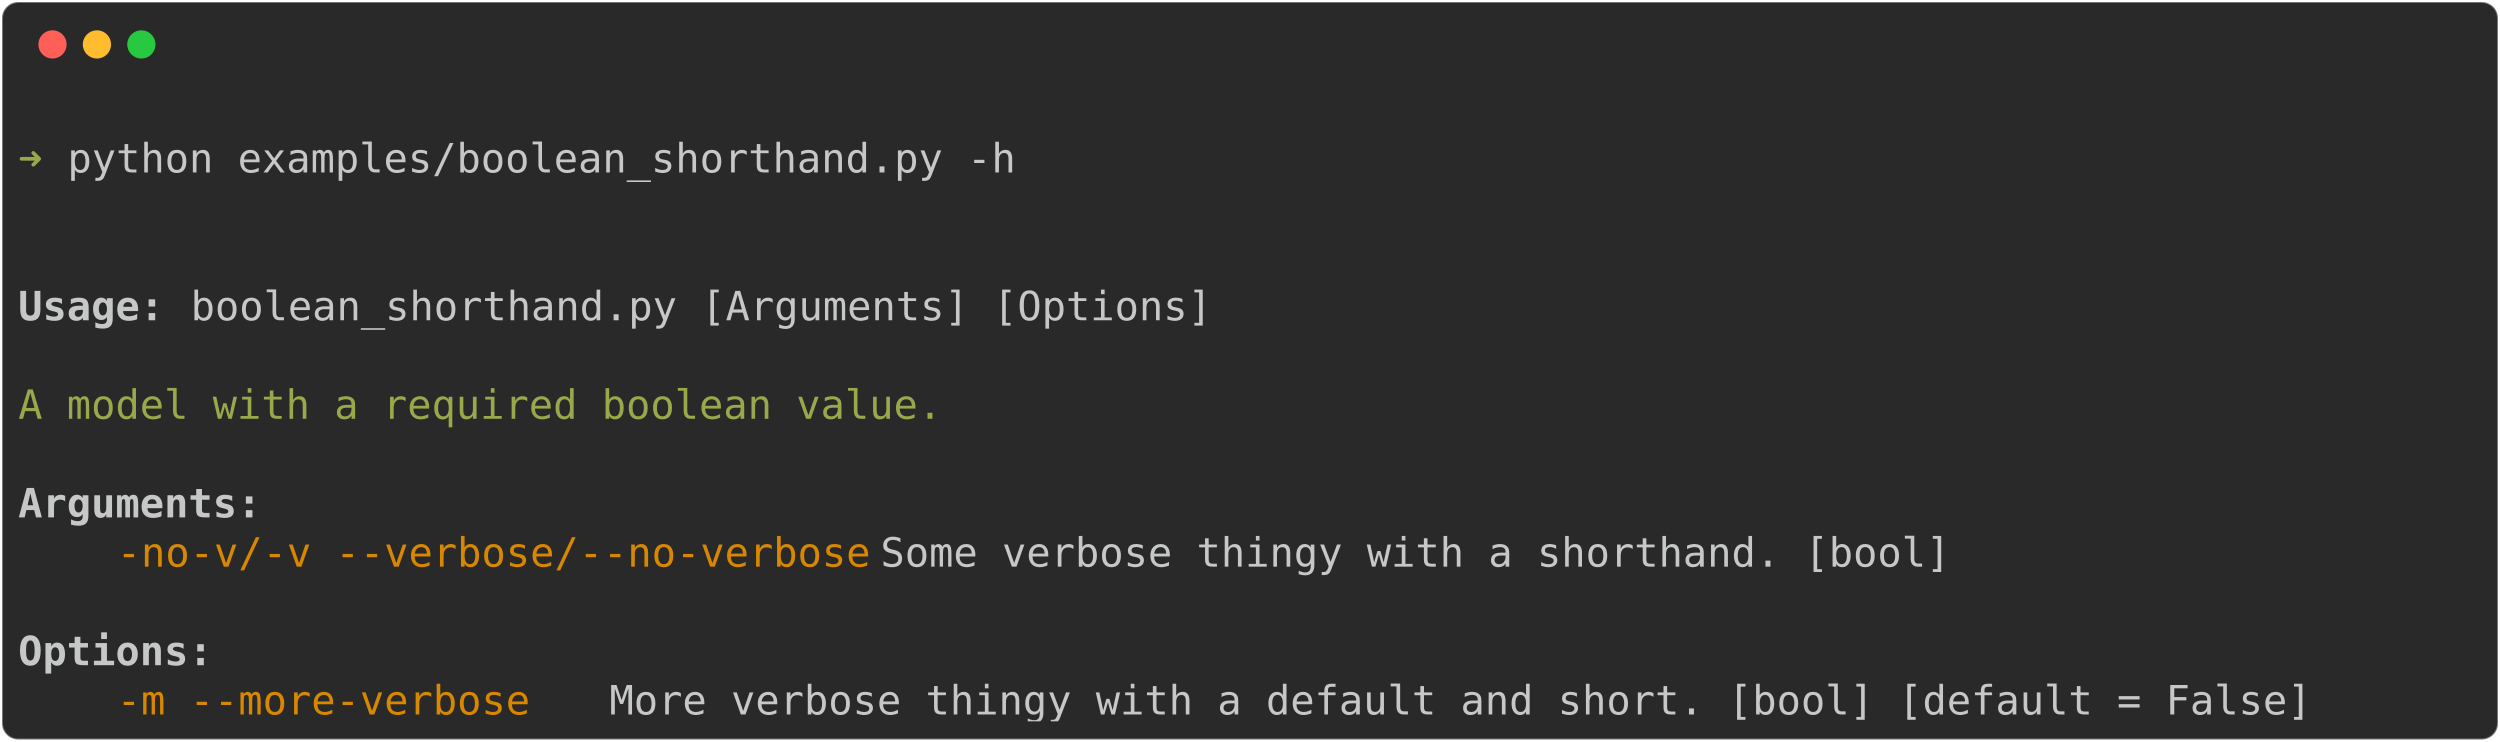
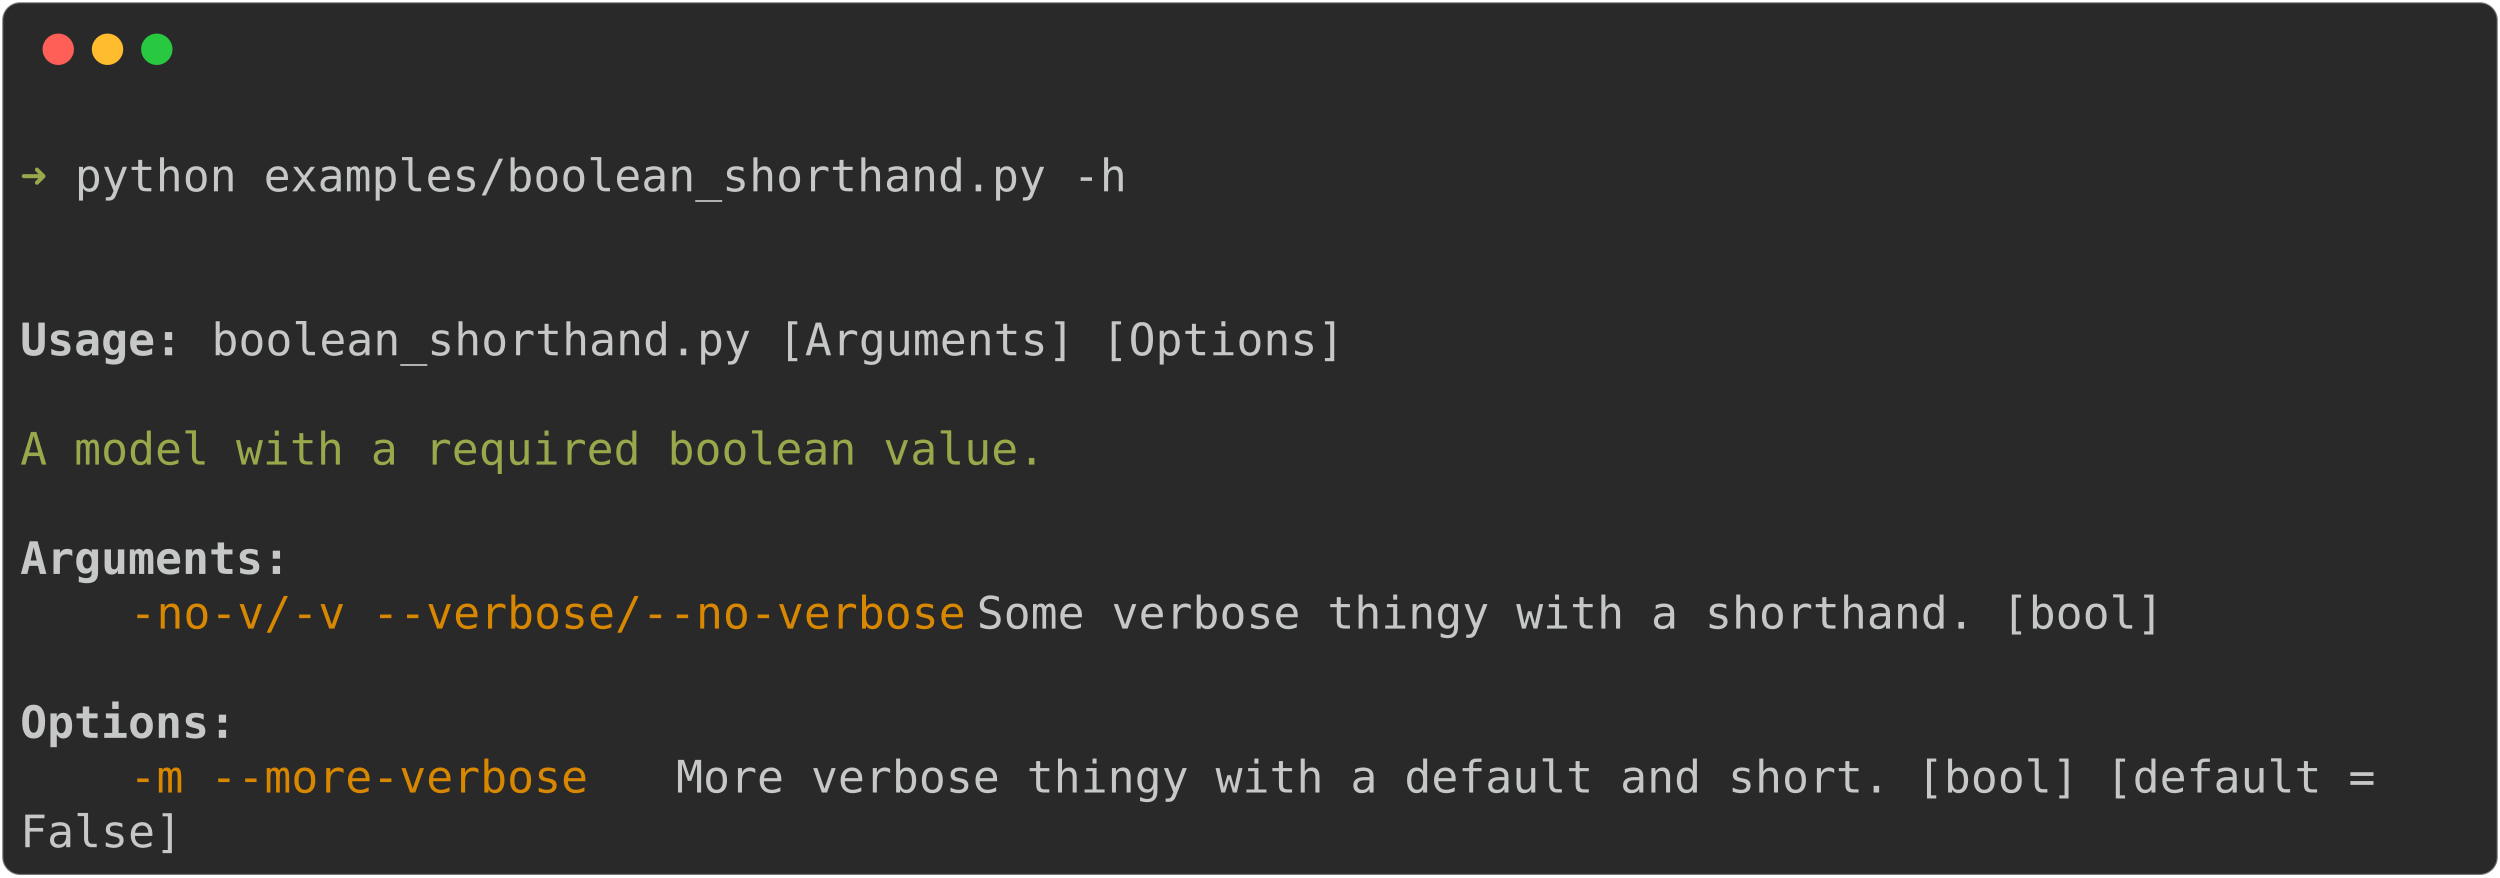
- <svg xmlns="http://www.w3.org/2000/svg" class="rich-terminal" viewBox="0 0 1238 367.2">
+ <svg xmlns="http://www.w3.org/2000/svg" class="rich-terminal" viewBox="0 0 1116 391.6">
  <style>

    @font-face {
        font-family: "Fira Code";
        src: local("FiraCode-Regular"),
                url("https://cdnjs.cloudflare.com/ajax/libs/firacode/6.2.0/woff2/FiraCode-Regular.woff2") format("woff2"),
                url("https://cdnjs.cloudflare.com/ajax/libs/firacode/6.2.0/woff/FiraCode-Regular.woff") format("woff");
        font-style: normal;
        font-weight: 400;
    }
    @font-face {
        font-family: "Fira Code";
        src: local("FiraCode-Bold"),
                url("https://cdnjs.cloudflare.com/ajax/libs/firacode/6.2.0/woff2/FiraCode-Bold.woff2") format("woff2"),
                url("https://cdnjs.cloudflare.com/ajax/libs/firacode/6.2.0/woff/FiraCode-Bold.woff") format("woff");
        font-style: bold;
        font-weight: 700;
    }

    .abcdefg-matrix {
        font-family: Fira Code, monospace;
        font-size: 20px;
        line-height: 24.4px;
        font-variant-east-asian: full-width;
    }

    .abcdefg-title {
        font-size: 18px;
        font-weight: bold;
        font-family: arial;
    }

    .abcdefg-r1 { fill: #c5c8c6 }
.abcdefg-r2 { fill: #98a84b }
.abcdefg-r3 { fill: #c5c8c6;font-weight: bold }
.abcdefg-r4 { fill: #d78700 }
    </style>
  <defs>
    <clipPath id="abcdefg-clip-terminal">
-       <rect x="0" y="0" width="1219.0" height="316.2" />
+       <rect x="0" y="0" width="1097.0" height="340.6" />
    </clipPath>
    <clipPath id="abcdefg-line-0">
-       <rect x="0" y="1.5" width="1220" height="24.65" />
+       <rect x="0" y="1.5" width="1098" height="24.65" />
    </clipPath>
    <clipPath id="abcdefg-line-1">
-       <rect x="0" y="25.9" width="1220" height="24.65" />
+       <rect x="0" y="25.9" width="1098" height="24.65" />
    </clipPath>
    <clipPath id="abcdefg-line-2">
-       <rect x="0" y="50.3" width="1220" height="24.65" />
+       <rect x="0" y="50.3" width="1098" height="24.65" />
    </clipPath>
    <clipPath id="abcdefg-line-3">
-       <rect x="0" y="74.7" width="1220" height="24.65" />
+       <rect x="0" y="74.7" width="1098" height="24.65" />
    </clipPath>
    <clipPath id="abcdefg-line-4">
-       <rect x="0" y="99.1" width="1220" height="24.65" />
+       <rect x="0" y="99.1" width="1098" height="24.65" />
    </clipPath>
    <clipPath id="abcdefg-line-5">
-       <rect x="0" y="123.5" width="1220" height="24.65" />
+       <rect x="0" y="123.5" width="1098" height="24.65" />
    </clipPath>
    <clipPath id="abcdefg-line-6">
-       <rect x="0" y="147.9" width="1220" height="24.65" />
+       <rect x="0" y="147.9" width="1098" height="24.65" />
    </clipPath>
    <clipPath id="abcdefg-line-7">
-       <rect x="0" y="172.3" width="1220" height="24.65" />
+       <rect x="0" y="172.3" width="1098" height="24.65" />
    </clipPath>
    <clipPath id="abcdefg-line-8">
-       <rect x="0" y="196.7" width="1220" height="24.65" />
+       <rect x="0" y="196.7" width="1098" height="24.65" />
    </clipPath>
    <clipPath id="abcdefg-line-9">
-       <rect x="0" y="221.1" width="1220" height="24.65" />
+       <rect x="0" y="221.1" width="1098" height="24.65" />
    </clipPath>
    <clipPath id="abcdefg-line-10">
-       <rect x="0" y="245.5" width="1220" height="24.65" />
+       <rect x="0" y="245.5" width="1098" height="24.65" />
    </clipPath>
    <clipPath id="abcdefg-line-11">
-       <rect x="0" y="269.9" width="1220" height="24.65" />
+       <rect x="0" y="269.9" width="1098" height="24.65" />
+     </clipPath>
+     <clipPath id="abcdefg-line-12">
+       <rect x="0" y="294.3" width="1098" height="24.65" />
    </clipPath>
  </defs>
-   <rect fill="#292929" stroke="rgba(255,255,255,0.35)" stroke-width="1" x="1" y="1" width="1236" height="365.2" rx="8" />
+   <rect fill="#292929" stroke="rgba(255,255,255,0.35)" stroke-width="1" x="1" y="1" width="1114" height="389.6" rx="8" />
  <g transform="translate(26,22)">
    <circle cx="0" cy="0" r="7" fill="#ff5f57" />
    <circle cx="22" cy="0" r="7" fill="#febc2e" />
    <circle cx="44" cy="0" r="7" fill="#28c840" />
  </g>
  <g transform="translate(9, 41)" clip-path="url(#abcdefg-clip-terminal)">
    <g class="abcdefg-matrix">
-       <text class="abcdefg-r1" x="1220" y="20" textLength="12.2" clip-path="url(#abcdefg-line-0)">
+       <text class="abcdefg-r1" x="1098" y="20" textLength="12.2" clip-path="url(#abcdefg-line-0)">
</text>
      <text class="abcdefg-r2" x="0" y="44.4" textLength="24.4" clip-path="url(#abcdefg-line-1)">➜ </text>
      <text class="abcdefg-r1" x="24.4" y="44.4" textLength="475.8" clip-path="url(#abcdefg-line-1)">python examples/boolean_shorthand.py -h</text>
-       <text class="abcdefg-r1" x="1220" y="44.4" textLength="12.2" clip-path="url(#abcdefg-line-1)">
+       <text class="abcdefg-r1" x="1098" y="44.4" textLength="12.2" clip-path="url(#abcdefg-line-1)">
</text>
-       <text class="abcdefg-r1" x="1220" y="68.8" textLength="12.2" clip-path="url(#abcdefg-line-2)">
+       <text class="abcdefg-r1" x="1098" y="68.8" textLength="12.2" clip-path="url(#abcdefg-line-2)">
</text>
-       <text class="abcdefg-r1" x="1220" y="93.2" textLength="12.2" clip-path="url(#abcdefg-line-3)">
+       <text class="abcdefg-r1" x="1098" y="93.2" textLength="12.2" clip-path="url(#abcdefg-line-3)">
</text>
      <text class="abcdefg-r3" x="0" y="117.6" textLength="85.4" clip-path="url(#abcdefg-line-4)">Usage: </text>
      <text class="abcdefg-r1" x="85.4" y="117.6" textLength="512.4" clip-path="url(#abcdefg-line-4)">boolean_shorthand.py [Arguments] [Options]</text>
-       <text class="abcdefg-r1" x="1220" y="117.6" textLength="12.2" clip-path="url(#abcdefg-line-4)">
+       <text class="abcdefg-r1" x="1098" y="117.6" textLength="12.2" clip-path="url(#abcdefg-line-4)">
</text>
-       <text class="abcdefg-r1" x="1220" y="142" textLength="12.2" clip-path="url(#abcdefg-line-5)">
+       <text class="abcdefg-r1" x="1098" y="142" textLength="12.2" clip-path="url(#abcdefg-line-5)">
</text>
      <text class="abcdefg-r2" x="0" y="166.4" textLength="463.6" clip-path="url(#abcdefg-line-6)">A model with a required boolean value.</text>
-       <text class="abcdefg-r1" x="1220" y="166.4" textLength="12.2" clip-path="url(#abcdefg-line-6)">
+       <text class="abcdefg-r1" x="1098" y="166.4" textLength="12.2" clip-path="url(#abcdefg-line-6)">
</text>
-       <text class="abcdefg-r1" x="1220" y="190.8" textLength="12.2" clip-path="url(#abcdefg-line-7)">
+       <text class="abcdefg-r1" x="1098" y="190.8" textLength="12.2" clip-path="url(#abcdefg-line-7)">
</text>
      <text class="abcdefg-r3" x="0" y="215.2" textLength="122" clip-path="url(#abcdefg-line-8)">Arguments:</text>
-       <text class="abcdefg-r1" x="1220" y="215.2" textLength="12.2" clip-path="url(#abcdefg-line-8)">
+       <text class="abcdefg-r1" x="1098" y="215.2" textLength="12.2" clip-path="url(#abcdefg-line-8)">
</text>
      <text class="abcdefg-r4" x="48.8" y="239.6" textLength="378.2" clip-path="url(#abcdefg-line-9)">-no-v/-v --verbose/--no-verbose</text>
      <text class="abcdefg-r1" x="427" y="239.6" textLength="549" clip-path="url(#abcdefg-line-9)"> Some verbose thingy with a shorthand. [bool]</text>
-       <text class="abcdefg-r1" x="1220" y="239.6" textLength="12.2" clip-path="url(#abcdefg-line-9)">
+       <text class="abcdefg-r1" x="1098" y="239.6" textLength="12.2" clip-path="url(#abcdefg-line-9)">
</text>
-       <text class="abcdefg-r1" x="1220" y="264" textLength="12.2" clip-path="url(#abcdefg-line-10)">
+       <text class="abcdefg-r1" x="1098" y="264" textLength="12.2" clip-path="url(#abcdefg-line-10)">
</text>
      <text class="abcdefg-r3" x="0" y="288.4" textLength="97.6" clip-path="url(#abcdefg-line-11)">Options:</text>
-       <text class="abcdefg-r1" x="1220" y="288.4" textLength="12.2" clip-path="url(#abcdefg-line-11)">
+       <text class="abcdefg-r1" x="1098" y="288.4" textLength="12.2" clip-path="url(#abcdefg-line-11)">
</text>
      <text class="abcdefg-r4" x="48.8" y="312.8" textLength="244" clip-path="url(#abcdefg-line-12)">-m --more-verbose   </text>
-       <text class="abcdefg-r1" x="292.8" y="312.8" textLength="866.2" clip-path="url(#abcdefg-line-12)"> More verbose thingy with a default and short. [bool] [default = False]</text>
-       <text class="abcdefg-r1" x="1220" y="312.8" textLength="12.2" clip-path="url(#abcdefg-line-12)">
+       <text class="abcdefg-r1" x="292.8" y="312.8" textLength="805.2" clip-path="url(#abcdefg-line-12)"> More verbose thingy with a default and short. [bool] [default =  </text>
+       <text class="abcdefg-r1" x="1098" y="312.8" textLength="12.2" clip-path="url(#abcdefg-line-12)">
+ </text>
+       <text class="abcdefg-r1" x="0" y="337.2" textLength="1098" clip-path="url(#abcdefg-line-13)">                         False]                                                           </text>
+       <text class="abcdefg-r1" x="1098" y="337.2" textLength="12.2" clip-path="url(#abcdefg-line-13)">
</text>
    </g>
  </g>
</svg>
